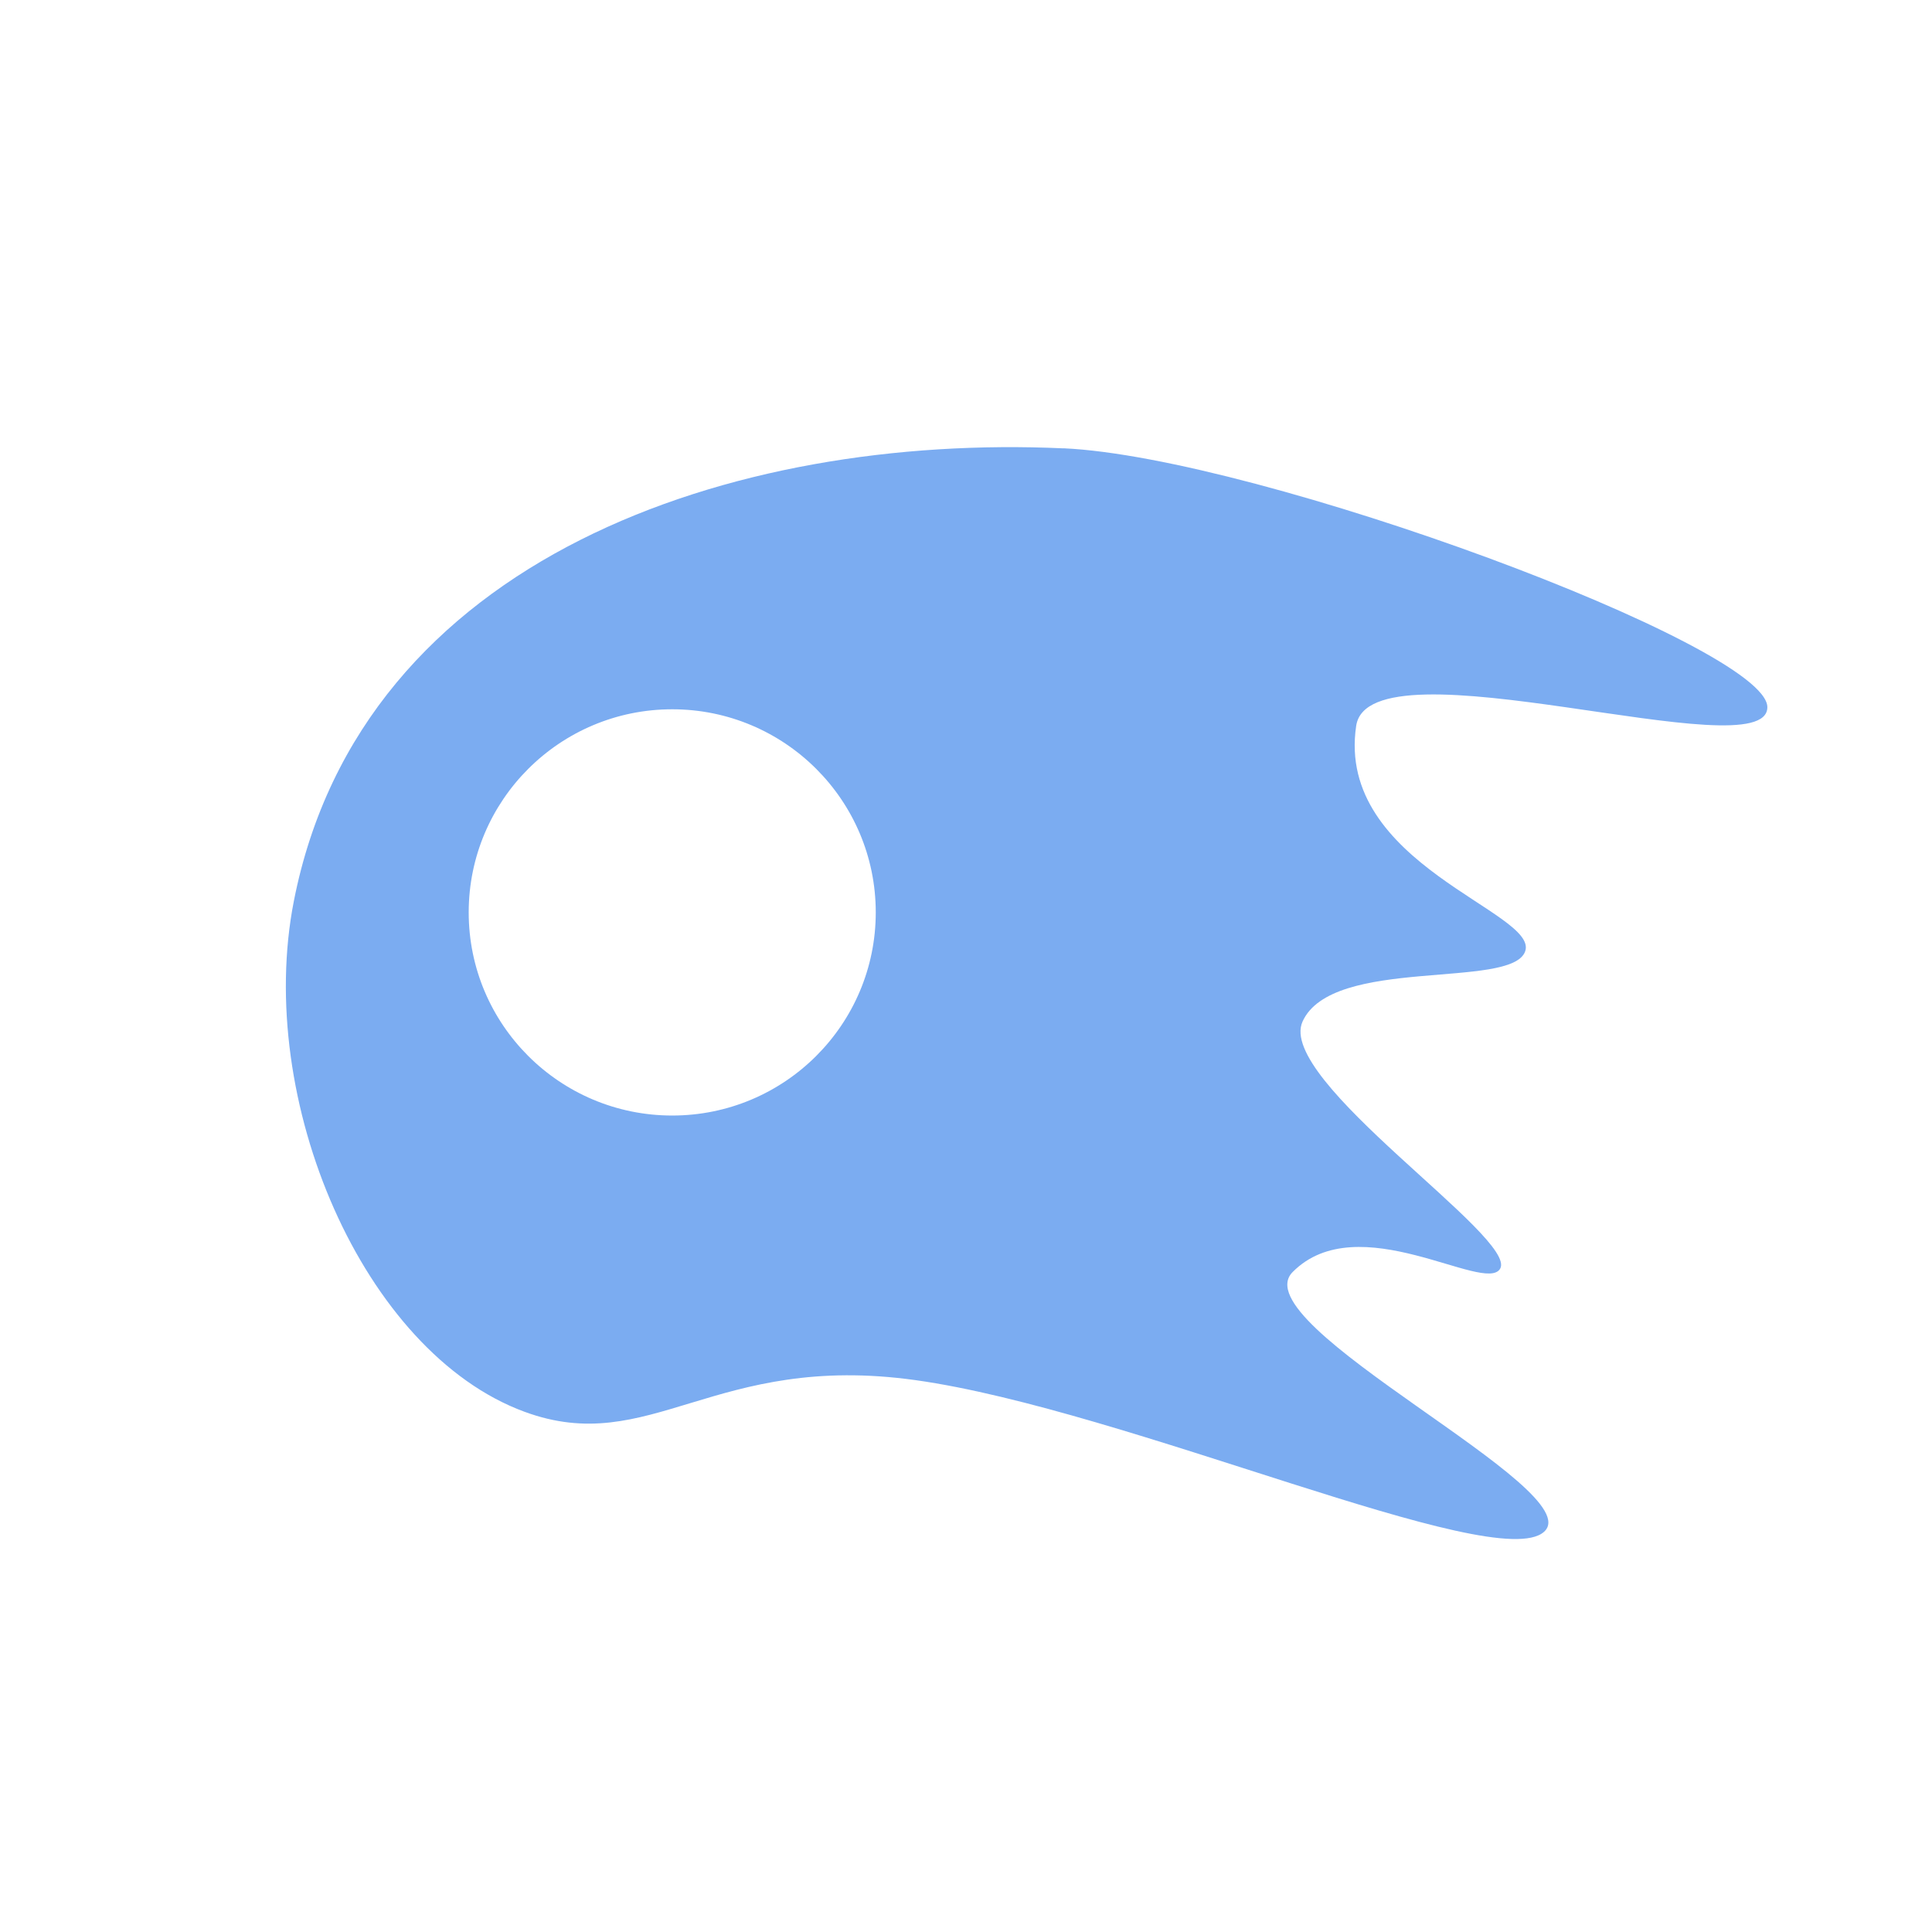
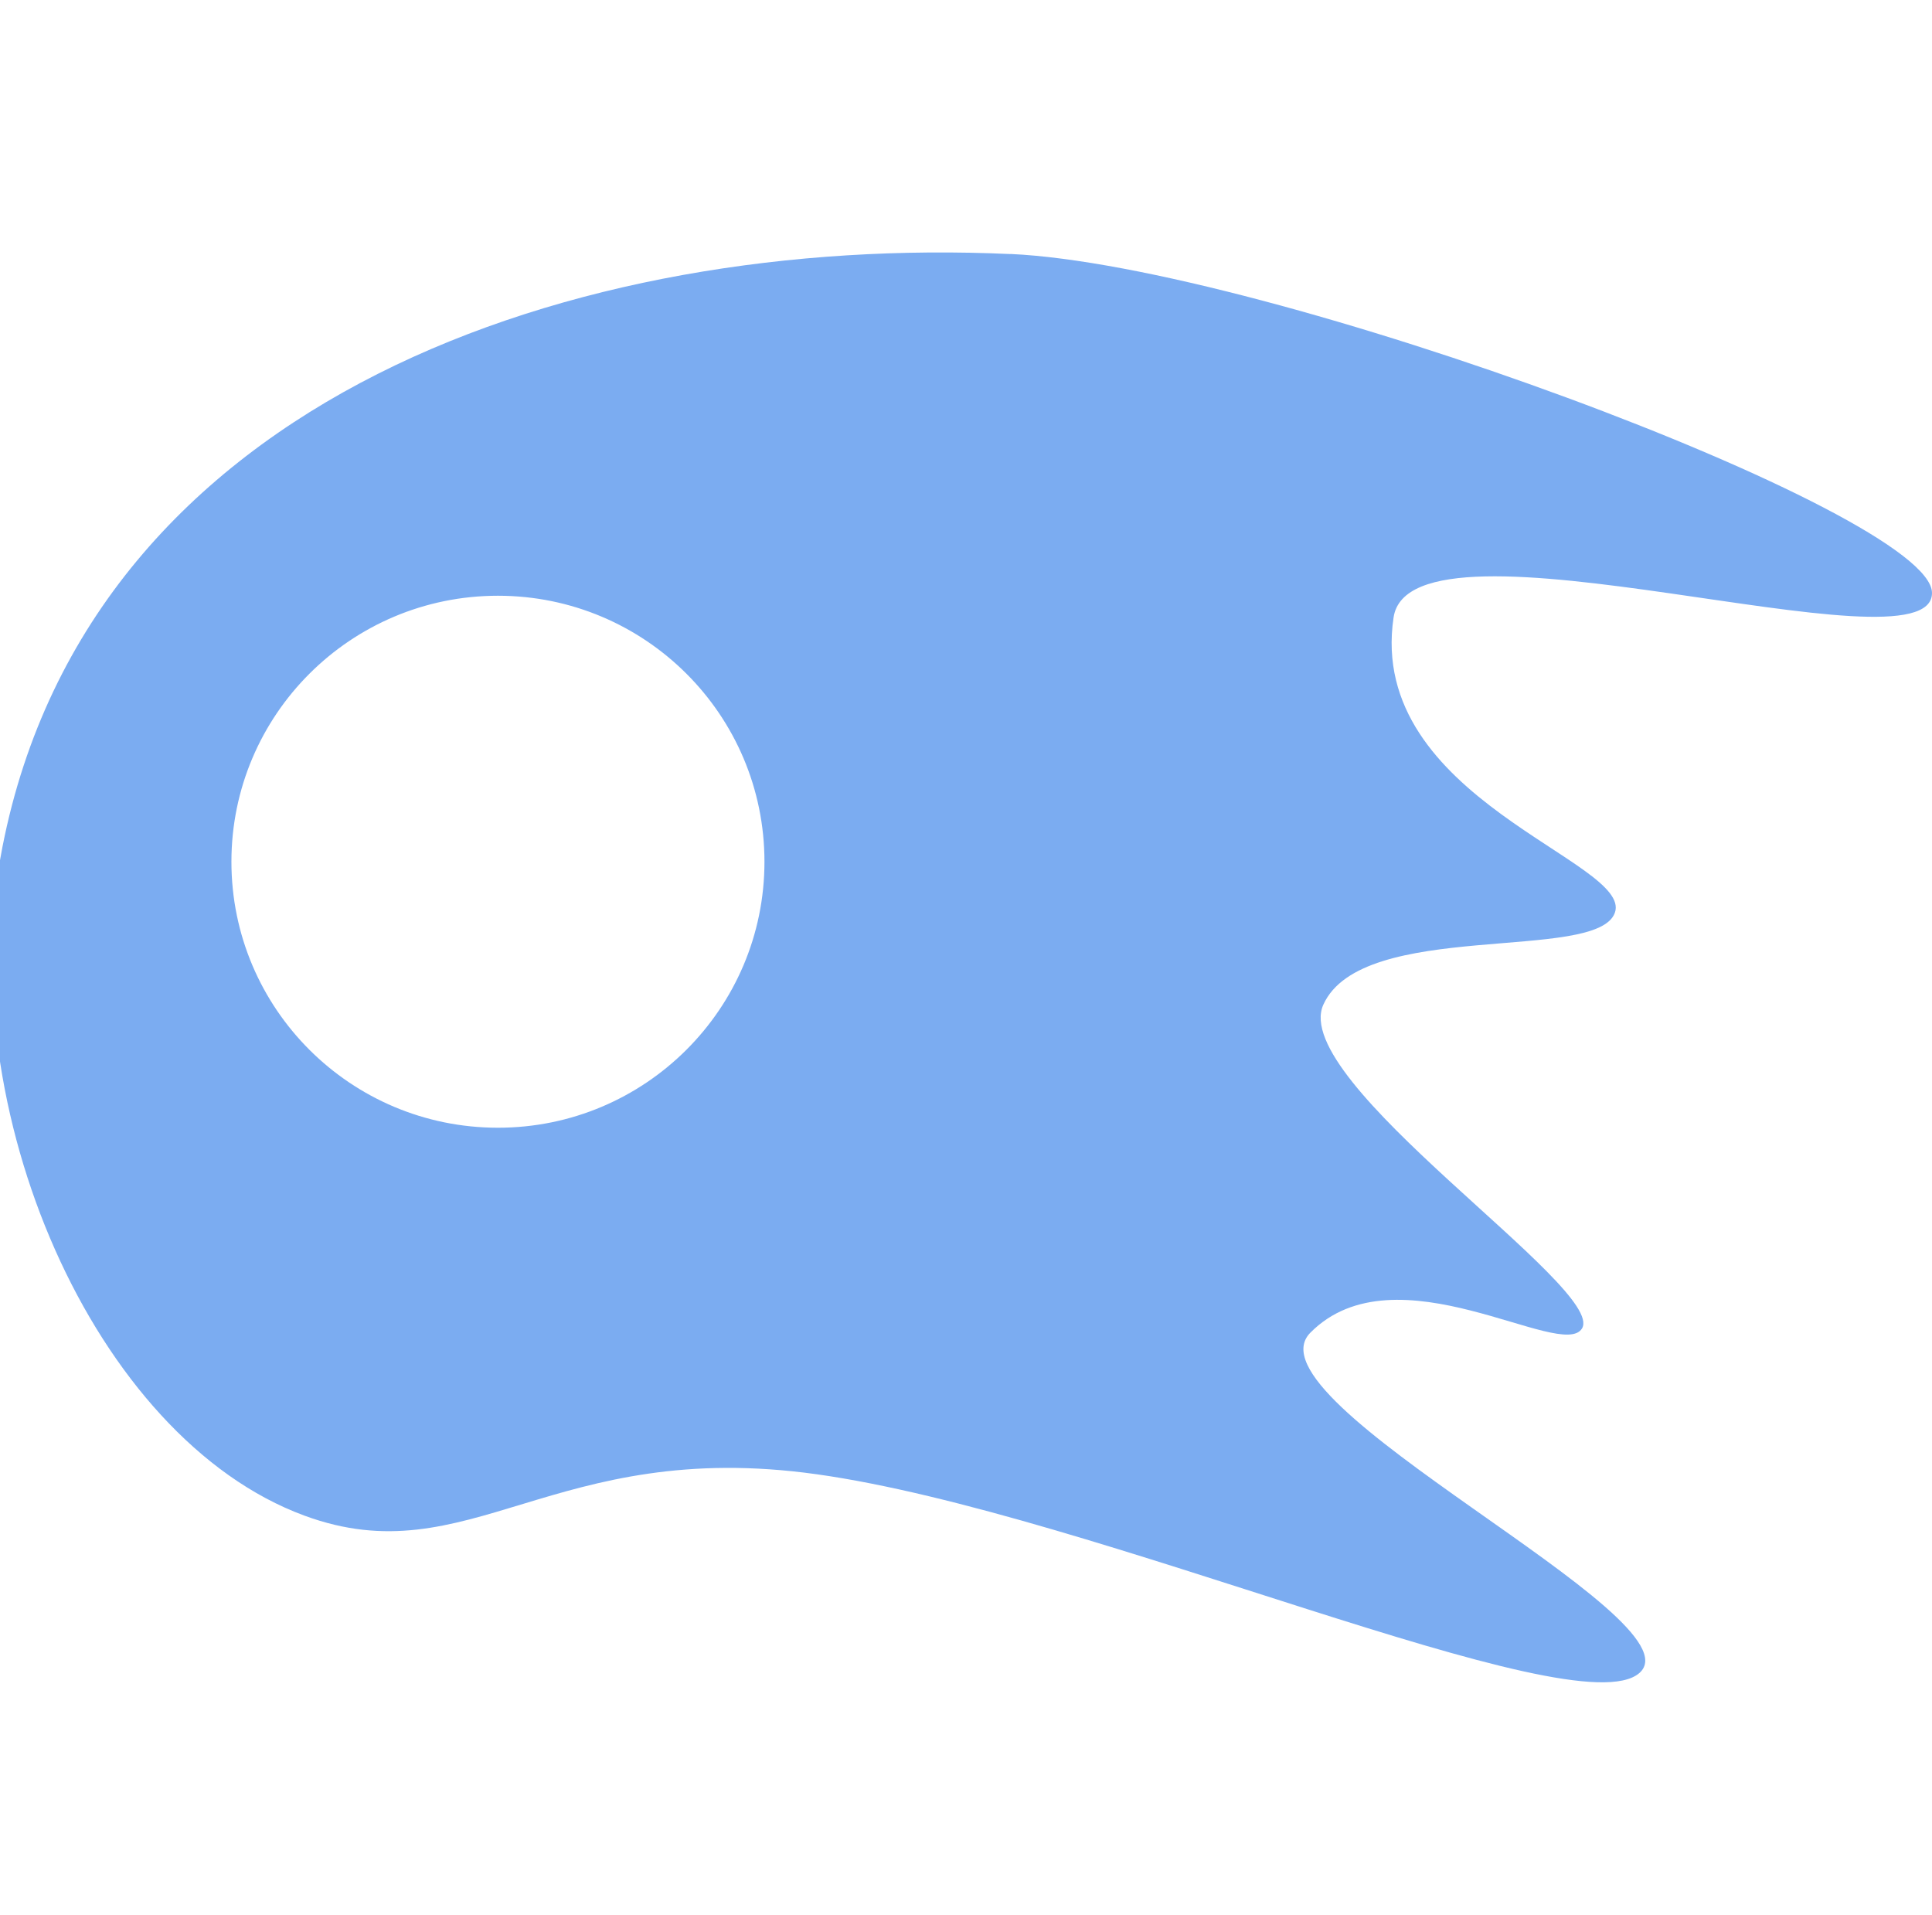
- <svg xmlns="http://www.w3.org/2000/svg" id="Layer_1" viewBox="0 0 286.77 284.14">
-   <defs>
-     <style>.cls-1{fill:#7bacf1;}</style>
+ <svg xmlns="http://www.w3.org/2000/svg" id="Layer_1" viewBox="0 0 286.77 284.14" version="1.1">
+   <defs id="defs4">
+     <style id="style2">.cls-1{fill:#7bacf1;}</style>
  </defs>
-   <path class="cls-1" d="M157.86,66.55c-48.97-2.24-104.2,16.09-114.24,67.18-5.81,29.55,10.31,67.02,34.23,75.82,18.68,6.88,28.13-8.89,58.07-4.69,31.4,4.4,85.99,28.93,93.25,22.52,7.04-6.22-45.06-30.74-37.3-38.57,9.71-9.8,28.53,3.28,30.79-.48,2.77-4.58-33.28-27.95-29.32-36.7,4.4-9.74,30.99-4.72,33.04-10.41,2.11-5.84-28.16-12.86-25.08-33.48,1.97-13.19,61.08,6.81,61.03-2.78-.04-9.13-75.55-37.1-104.46-38.42Zm-58.08,99.03c-16.69,0-30.21-13.5-30.21-30.15s13.53-30.15,30.21-30.15,30.21,13.5,30.21,30.15-13.53,30.15-30.21,30.15Z" />
+   <path class="cls-1" d="M 149.966,37.71 C 85.84,34.777 13.516,58.78 0.368,125.683 -7.24,164.379 13.869,213.446 45.193,224.97 c 24.462,9.009 36.836,-11.641 76.043,-6.142 41.118,5.762 112.604,37.884 122.111,29.49 9.219,-8.145 -59.006,-40.254 -48.845,-50.508 12.715,-12.833 37.36,4.295 40.32,-0.629 3.627,-5.998 -43.58,-36.601 -38.395,-48.059 5.762,-12.755 40.582,-6.181 43.266,-13.632 2.763,-7.648 -36.876,-16.84 -32.842,-43.842 2.58,-17.272 79.985,8.918 79.919,-3.64 C 286.718,76.053 187.837,39.426 149.979,37.697 Z M 73.91,167.391 c -21.856,0 -39.56,-17.678 -39.56,-39.482 0,-21.803 17.718,-39.482 39.56,-39.482 21.843,0 39.56,17.678 39.56,39.482 0,21.803 -17.718,39.482 -39.56,39.482 z" id="path6" style="stroke-width:1.31" />
</svg>
